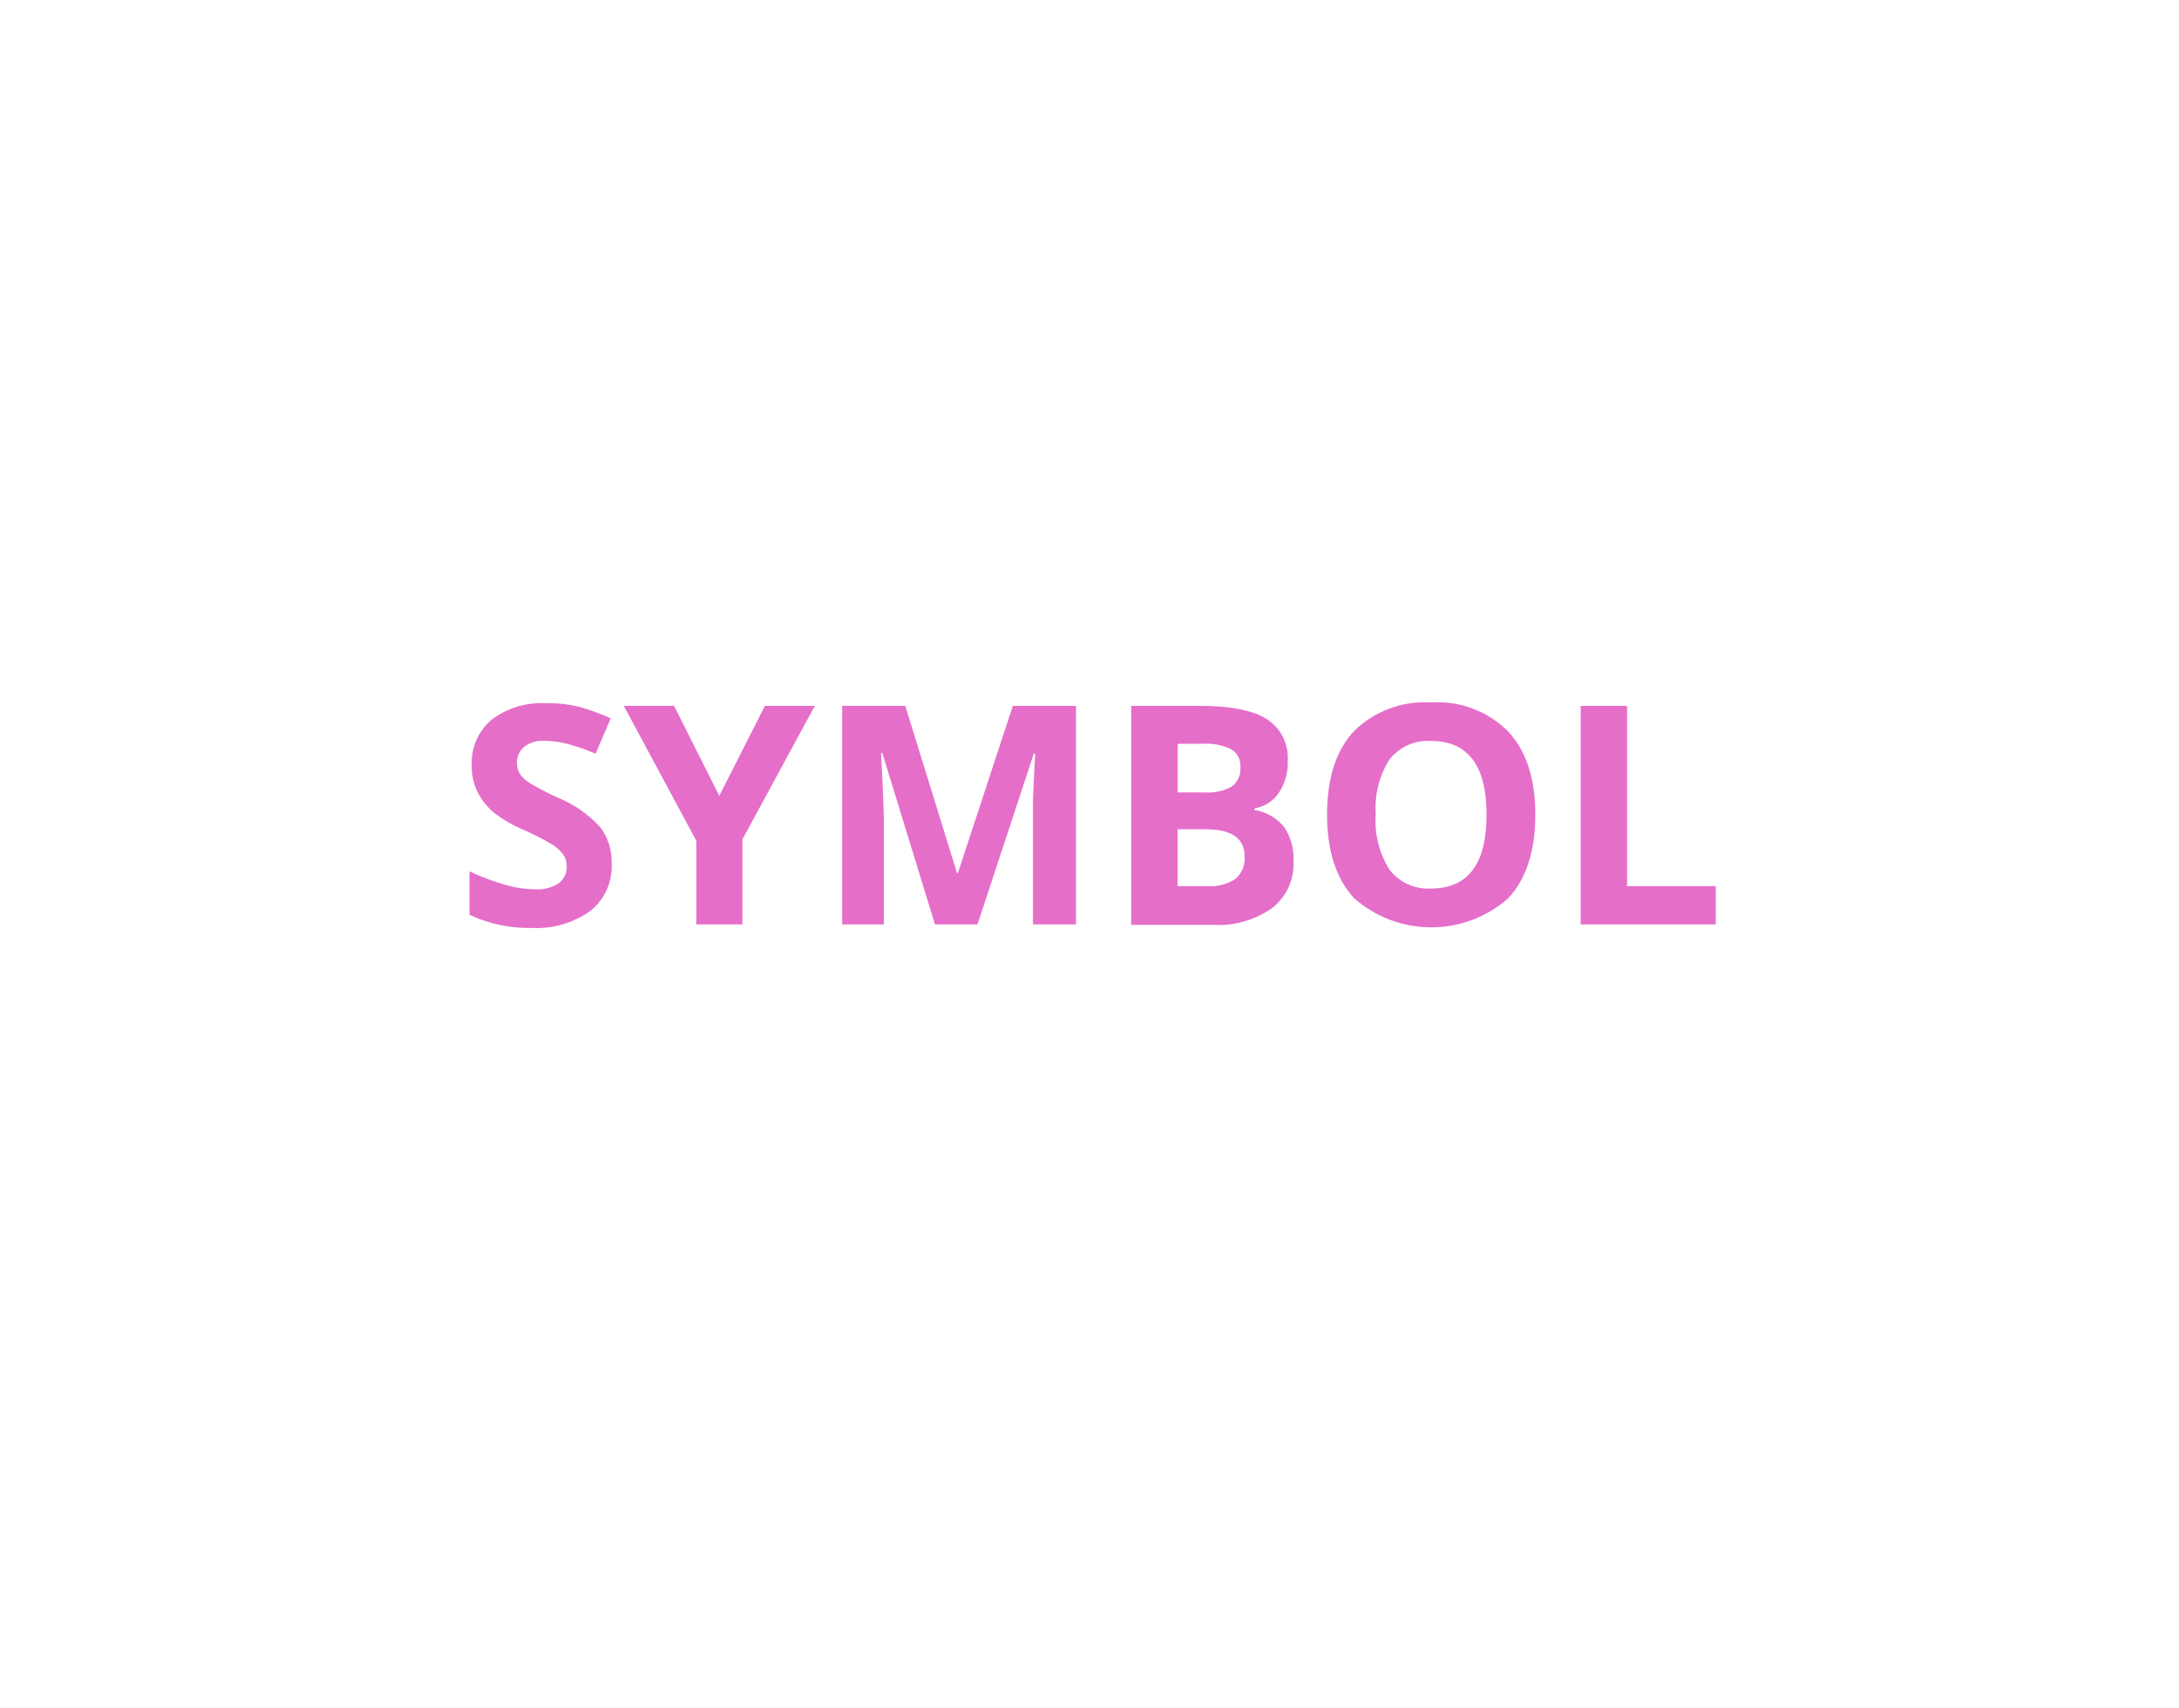
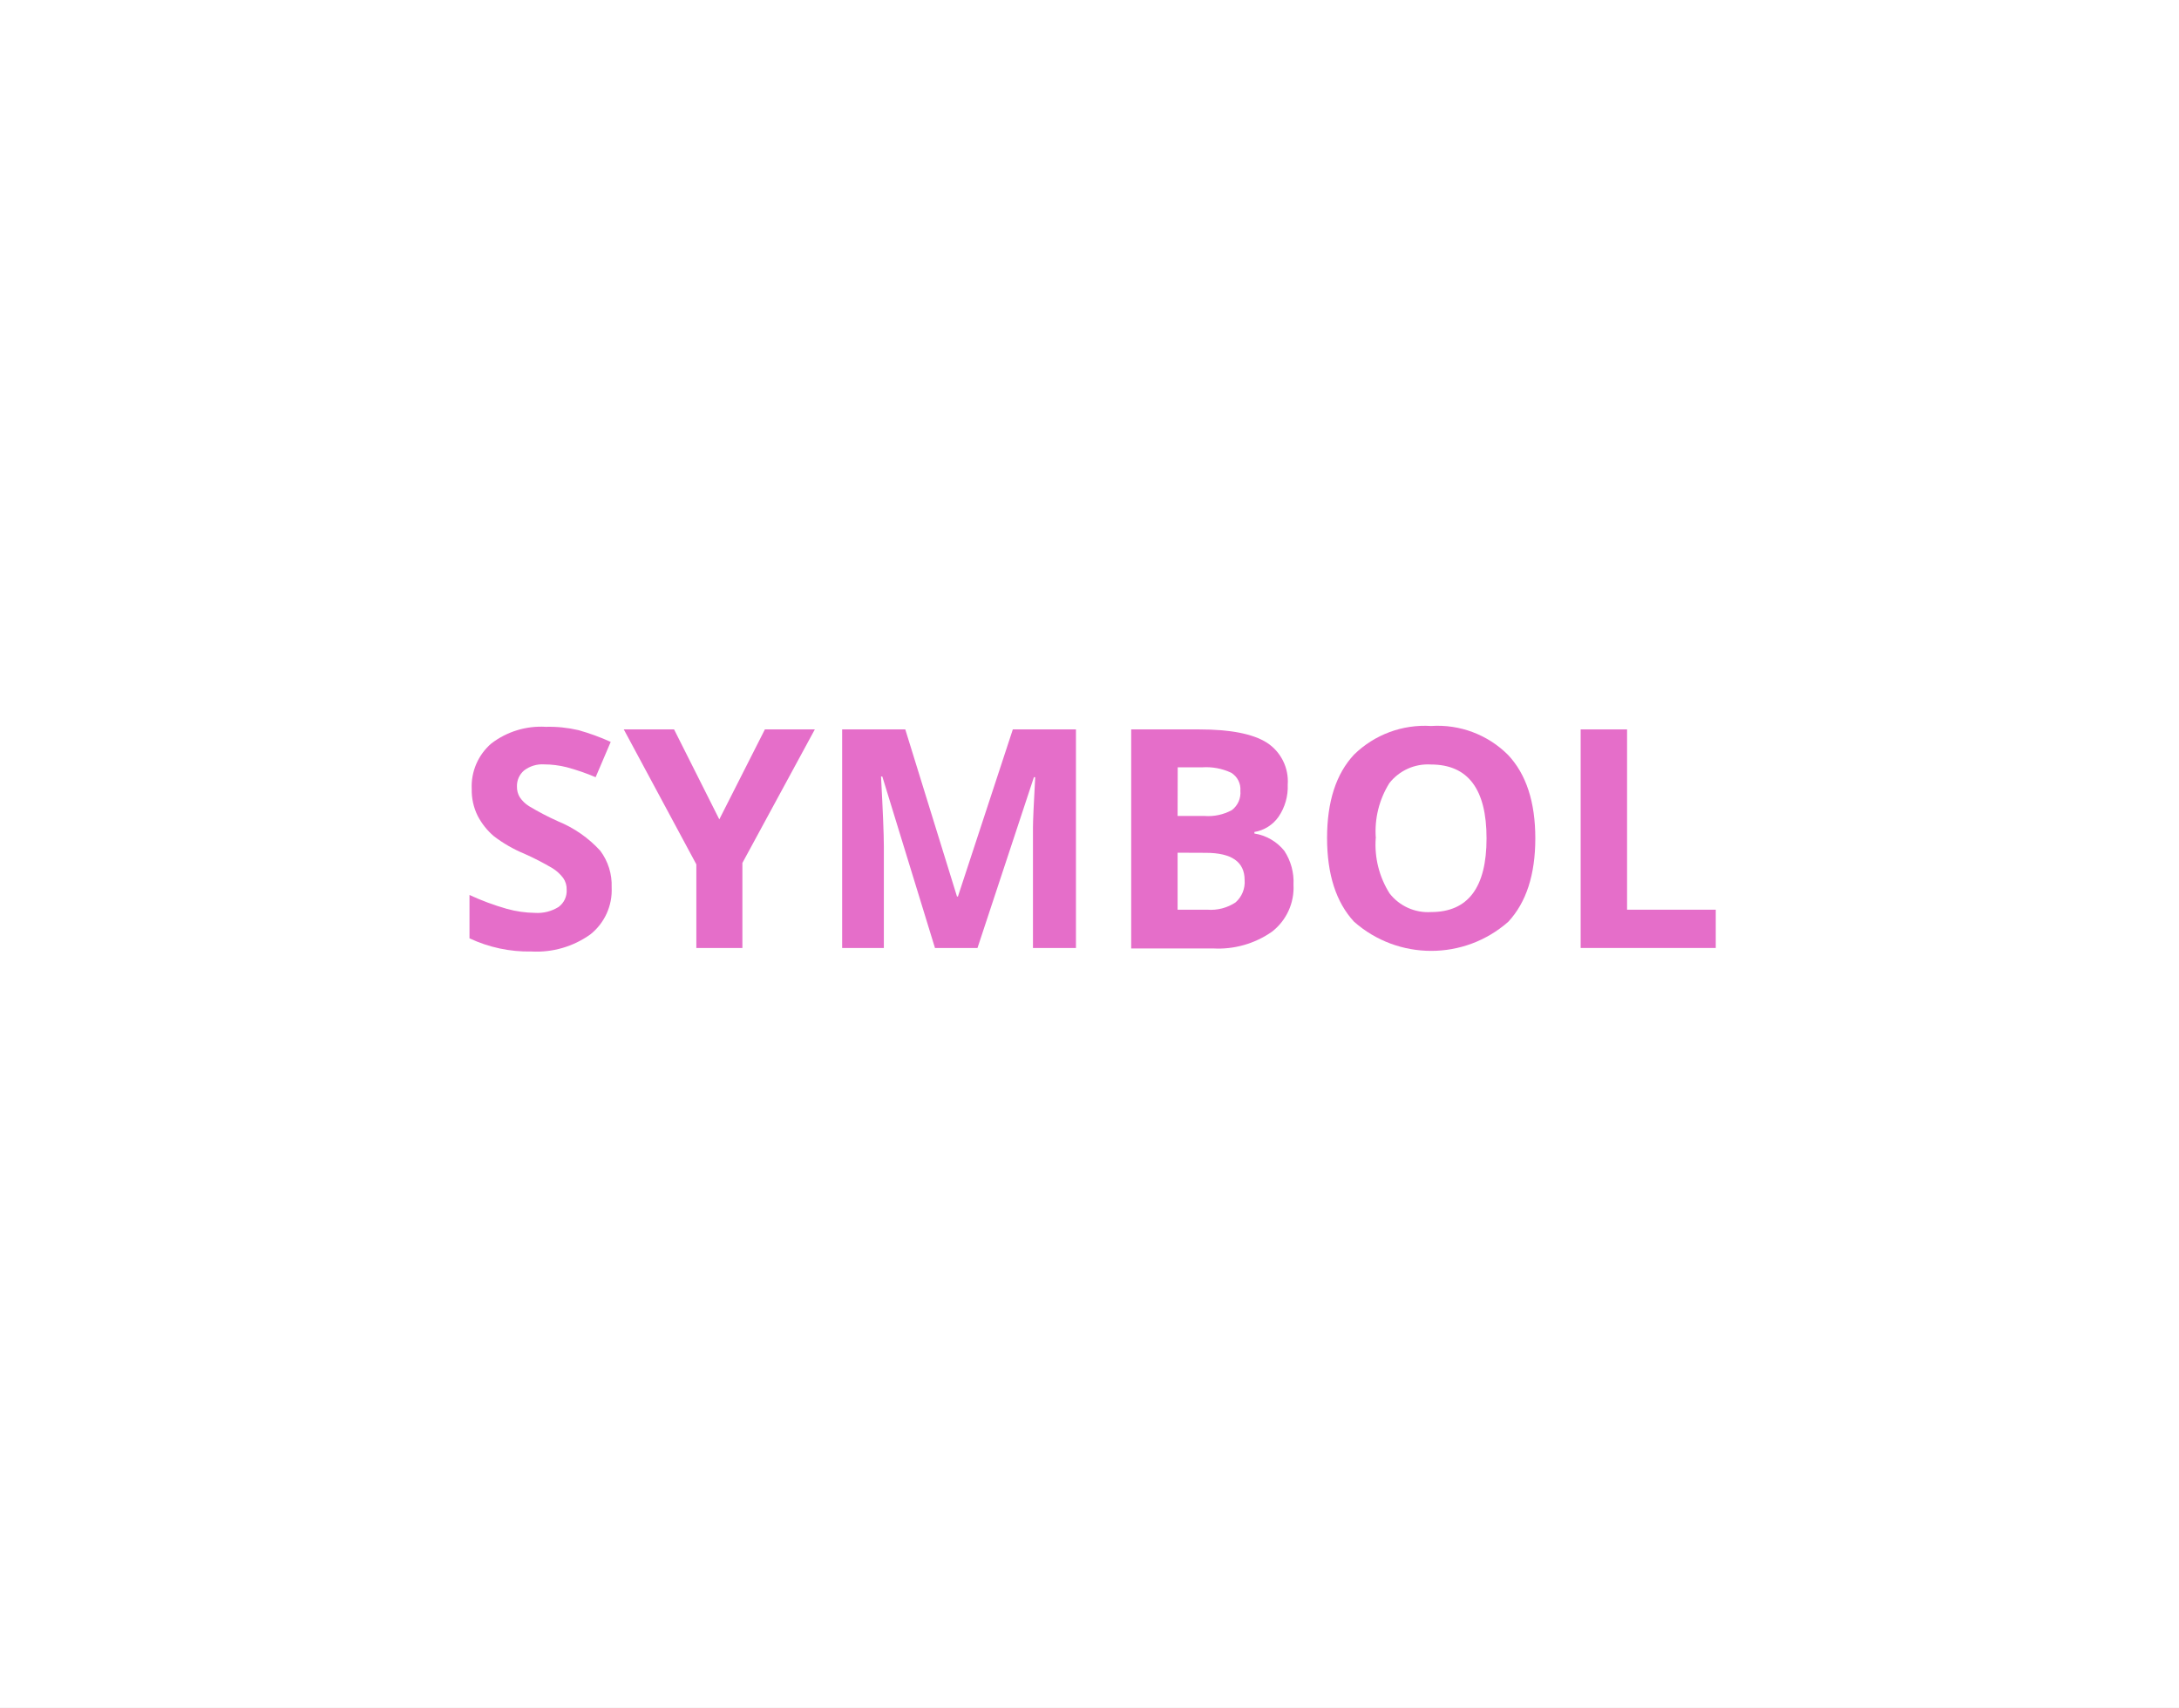
- <svg xmlns="http://www.w3.org/2000/svg" id="BG" viewBox="0 0 185 145">
+ <svg xmlns="http://www.w3.org/2000/svg" viewBox="0 0 185 145">
  <defs>
    <style>.cls-1{fill:#fff;}.cls-2{fill:#e56ec9;}</style>
  </defs>
-   <rect class="cls-1" width="185" height="145" />
-   <path class="cls-2" d="M52.43,73.35a4.8,4.8,0,0,1-1.81,4,7.86,7.86,0,0,1-5,1.45,11.82,11.82,0,0,1-5.26-1.12V74a21.68,21.68,0,0,0,3.18,1.18,9.42,9.42,0,0,0,2.38.34,3.38,3.38,0,0,0,2-.5,1.69,1.69,0,0,0,.69-1.47,1.63,1.63,0,0,0-.3-1,3.39,3.39,0,0,0-.9-0.82A23,23,0,0,0,45,70.49,11.42,11.42,0,0,1,42.42,69a5.76,5.76,0,0,1-1.36-1.71A4.89,4.89,0,0,1,40.55,65a4.8,4.8,0,0,1,1.67-3.87,6.94,6.94,0,0,1,4.62-1.41A10.91,10.91,0,0,1,49.6,60a19,19,0,0,1,2.75,1L51.07,64a18.51,18.51,0,0,0-2.46-.85,7.91,7.91,0,0,0-1.91-.24,2.53,2.53,0,0,0-1.71.52,1.72,1.72,0,0,0-.6,1.36,1.68,1.68,0,0,0,.24.91,2.65,2.65,0,0,0,.77.75,23.72,23.72,0,0,0,2.49,1.3,9.93,9.93,0,0,1,3.57,2.49A4.87,4.87,0,0,1,52.43,73.35Z" transform="translate(-0.5 0)" />
-   <path class="cls-2" d="M61.57,67.58l3.87-7.64h4.24L63.53,71.28V78.5H59.62V71.4L53.46,59.94h4.27Z" transform="translate(-0.5 0)" />
-   <path class="cls-2" d="M79.88,78.5L75.41,63.94H75.3q0.24,4.44.24,5.93V78.5H72V59.94h5.36l4.39,14.19h0.08l4.66-14.19h5.36V78.5H88.2V69.71q0-.62,0-1.43T88.39,64H88.27L83.49,78.5H79.88Z" transform="translate(-0.5 0)" />
-   <path class="cls-2" d="M96.54,59.94h5.78q3.95,0,5.73,1.12a3.91,3.91,0,0,1,1.78,3.57,4.51,4.51,0,0,1-.78,2.73A3.12,3.12,0,0,1,107,68.65v0.13a4.08,4.08,0,0,1,2.54,1.47,4.78,4.78,0,0,1,.78,2.87,4.73,4.73,0,0,1-1.83,4,7.94,7.94,0,0,1-5,1.42H96.54V59.94Zm3.94,7.35h2.29a4.17,4.17,0,0,0,2.32-.5,1.85,1.85,0,0,0,.72-1.64,1.64,1.64,0,0,0-.78-1.53,5,5,0,0,0-2.47-.46h-2.07v4.13Zm0,3.12v4.84H103a3.8,3.8,0,0,0,2.4-.62,2.29,2.29,0,0,0,.77-1.9q0-2.31-3.3-2.31h-2.44Z" transform="translate(-0.5 0)" />
-   <path class="cls-2" d="M130.85,69.19q0,4.61-2.29,7.08a9.9,9.9,0,0,1-13.1,0q-2.29-2.48-2.29-7.11t2.29-7.08A8.57,8.57,0,0,1,122,59.65a8.45,8.45,0,0,1,6.54,2.46Q130.85,64.57,130.85,69.19Zm-13.55,0a7.75,7.75,0,0,0,1.18,4.68A4.13,4.13,0,0,0,122,75.45q4.71,0,4.71-6.26T122,62.92a4.16,4.16,0,0,0-3.54,1.58A7.72,7.72,0,0,0,117.31,69.19Z" transform="translate(-0.5 0)" />
-   <path class="cls-2" d="M134.7,78.5V59.94h3.94V75.25h7.53V78.5H134.7Z" transform="translate(-0.5 0)" />
+   <g id="BG">
+     <rect class="cls-1" width="185" height="145" />
+   </g>
+   <g id="DIGT">
+     <g id="SPROG">
+       <path class="cls-2" d="M52.43,75.35a4.8,4.8,0,0,1-1.81,4,7.86,7.86,0,0,1-5,1.45,11.82,11.82,0,0,1-5.26-1.12V76a21.68,21.68,0,0,0,3.18,1.18,9.42,9.42,0,0,0,2.38.34,3.38,3.38,0,0,0,2-.5,1.69,1.69,0,0,0,.69-1.47,1.63,1.63,0,0,0-.3-1,3.39,3.39,0,0,0-.9-.82A23,23,0,0,0,45,72.49,11.42,11.42,0,0,1,42.42,71a5.76,5.76,0,0,1-1.36-1.71A4.89,4.89,0,0,1,40.55,67a4.8,4.8,0,0,1,1.67-3.87,6.94,6.94,0,0,1,4.62-1.41A10.91,10.91,0,0,1,49.6,62a19,19,0,0,1,2.75,1L51.07,66a18.51,18.51,0,0,0-2.46-.85,7.91,7.91,0,0,0-1.91-.24,2.53,2.53,0,0,0-1.71.52,1.72,1.72,0,0,0-.6,1.36,1.68,1.68,0,0,0,.24.91,2.65,2.65,0,0,0,.77.75,23.72,23.72,0,0,0,2.49,1.3,9.93,9.93,0,0,1,3.57,2.49A4.87,4.87,0,0,1,52.43,75.35Z" transform="translate(-0.5 0)" />
+       <path class="cls-2" d="M61.57,69.58l3.87-7.64h4.24L63.53,73.28V80.5H59.62V73.4L53.46,61.94h4.27Z" transform="translate(-0.5 0)" />
+       <path class="cls-2" d="M79.88,80.5,75.41,65.94H75.3q.24,4.44.24,5.93V80.5H72V61.94h5.36l4.39,14.19h.08l4.66-14.19h5.36V80.5H88.2V71.71q0-.62,0-1.43T88.39,66h-.11L83.49,80.5Z" transform="translate(-0.5 0)" />
+       <path class="cls-2" d="M96.54,61.94h5.78q3.95,0,5.73,1.12a3.91,3.91,0,0,1,1.78,3.57,4.51,4.51,0,0,1-.78,2.73A3.12,3.12,0,0,1,107,70.65v.13a4.08,4.08,0,0,1,2.54,1.47,4.78,4.78,0,0,1,.78,2.87,4.73,4.73,0,0,1-1.83,4,7.94,7.94,0,0,1-5,1.42H96.54Zm3.94,7.35h2.29a4.17,4.17,0,0,0,2.32-.5,1.85,1.85,0,0,0,.72-1.64,1.64,1.64,0,0,0-.78-1.53,5,5,0,0,0-2.47-.46h-2.07Zm0,3.12v4.84H103a3.8,3.8,0,0,0,2.4-.62,2.29,2.29,0,0,0,.77-1.9q0-2.31-3.3-2.31Z" transform="translate(-0.5 0)" />
+       <path class="cls-2" d="M130.85,71.19q0,4.61-2.29,7.08a9.9,9.9,0,0,1-13.1,0q-2.29-2.48-2.29-7.11t2.29-7.08A8.57,8.57,0,0,1,122,61.65a8.45,8.45,0,0,1,6.54,2.46Q130.85,66.57,130.85,71.19Zm-13.55,0a7.75,7.75,0,0,0,1.18,4.68A4.13,4.13,0,0,0,122,77.45q4.71,0,4.71-6.26T122,64.92a4.16,4.16,0,0,0-3.54,1.58A7.72,7.72,0,0,0,117.31,71.19Z" transform="translate(-0.5 0)" />
+       <path class="cls-2" d="M134.7,80.5V61.94h3.94V77.25h7.53V80.5Z" transform="translate(-0.5 0)" />
+     </g>
+   </g>
</svg>
